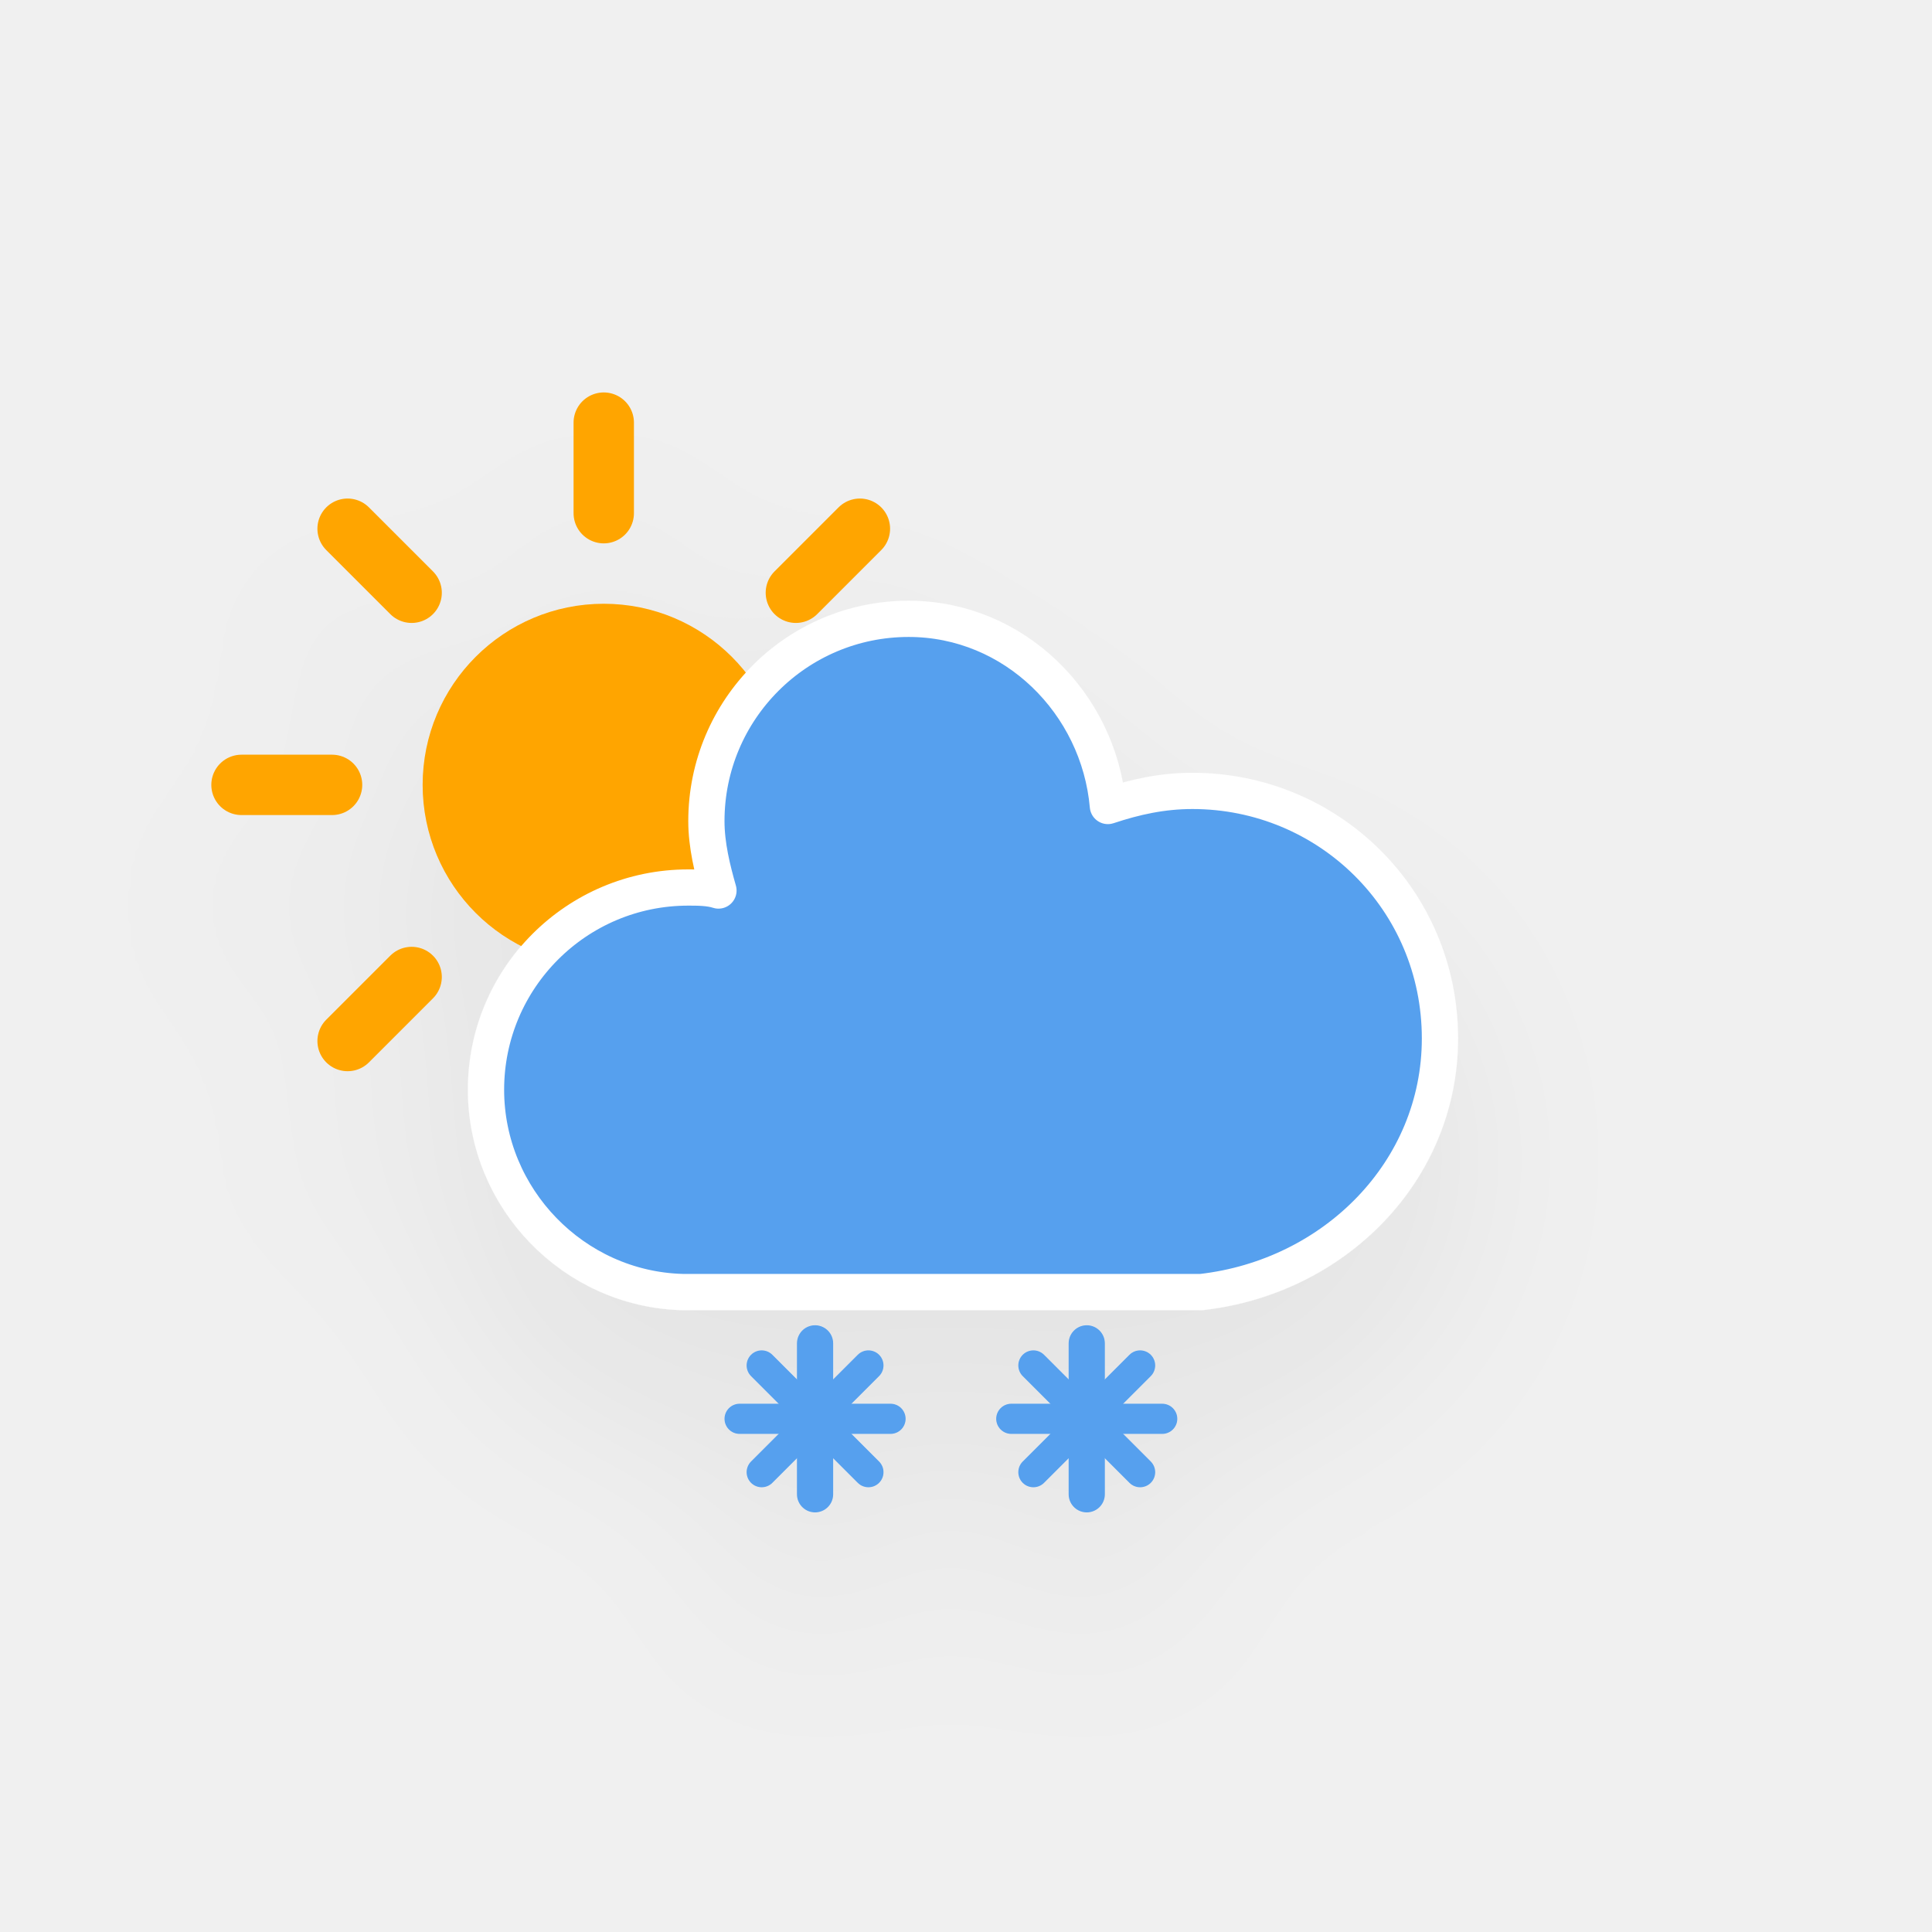
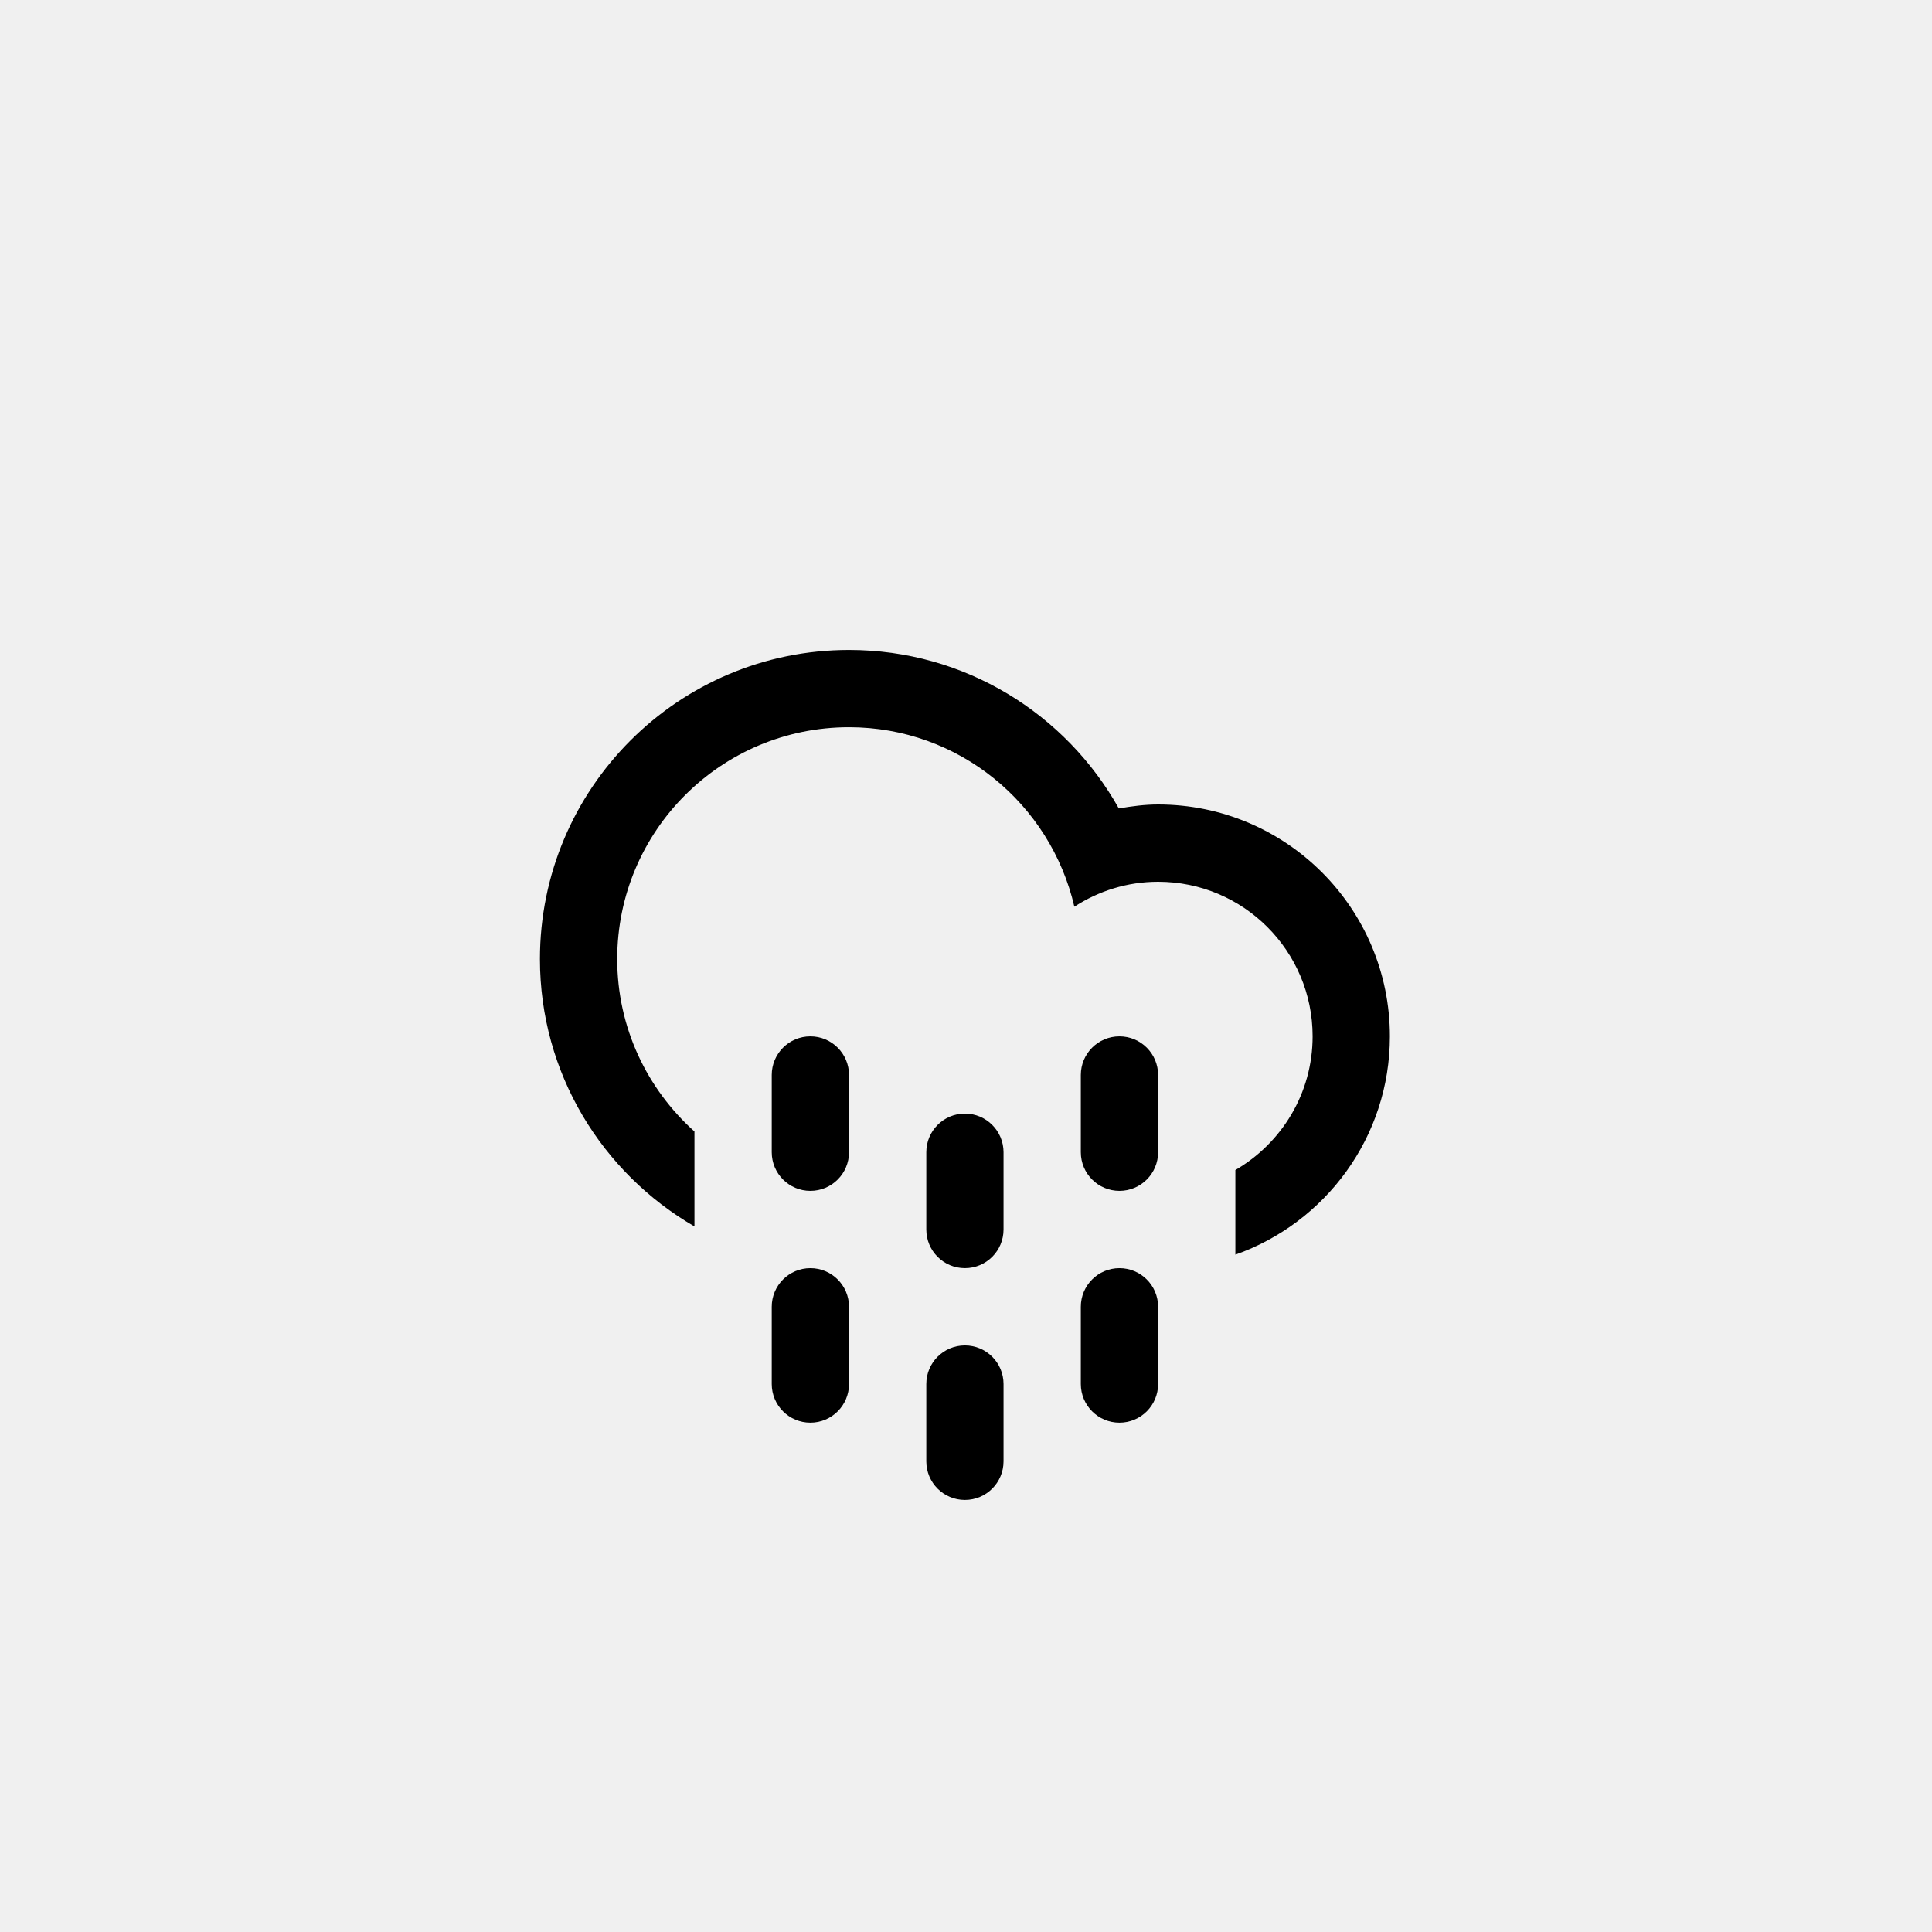
- <svg xmlns="http://www.w3.org/2000/svg" version="1.1" width="64" height="64" viewbox="0 0 64 64">
-   <defs>
-     <filter id="blur" width="200%" height="200%">
-       <feGaussianBlur in="SourceAlpha" stdDeviation="3" />
-       <feOffset dx="0" dy="4" result="offsetblur" />
-       <feComponentTransfer>
-         <feFuncA type="linear" slope="0.05" />
-       </feComponentTransfer>
-       <feMerge>
-         <feMergeNode />
-         <feMergeNode in="SourceGraphic" />
-       </feMerge>
-     </filter>
-   </defs>
-   <g filter="url(#blur)" id="snowy-3">
-     <g transform="translate(20,10)">
-       <g transform="translate(0,16)">
-         <g class="am-weather-sun">
-           <g>
-             <line fill="none" stroke="orange" stroke-linecap="round" stroke-width="2" transform="translate(0,9)" x1="0" x2="0" y1="0" y2="3" />
-           </g>
-           <g transform="rotate(45)">
-             <line fill="none" stroke="orange" stroke-linecap="round" stroke-width="2" transform="translate(0,9)" x1="0" x2="0" y1="0" y2="3" />
-           </g>
-           <g transform="rotate(90)">
-             <line fill="none" stroke="orange" stroke-linecap="round" stroke-width="2" transform="translate(0,9)" x1="0" x2="0" y1="0" y2="3" />
-           </g>
-           <g transform="rotate(135)">
-             <line fill="none" stroke="orange" stroke-linecap="round" stroke-width="2" transform="translate(0,9)" x1="0" x2="0" y1="0" y2="3" />
-           </g>
-           <g transform="rotate(180)">
-             <line fill="none" stroke="orange" stroke-linecap="round" stroke-width="2" transform="translate(0,9)" x1="0" x2="0" y1="0" y2="3" />
-           </g>
-           <g transform="rotate(225)">
-             <line fill="none" stroke="orange" stroke-linecap="round" stroke-width="2" transform="translate(0,9)" x1="0" x2="0" y1="0" y2="3" />
-           </g>
-           <g transform="rotate(270)">
-             <line fill="none" stroke="orange" stroke-linecap="round" stroke-width="2" transform="translate(0,9)" x1="0" x2="0" y1="0" y2="3" />
-           </g>
-           <g transform="rotate(315)">
-             <line fill="none" stroke="orange" stroke-linecap="round" stroke-width="2" transform="translate(0,9)" x1="0" x2="0" y1="0" y2="3" />
-           </g>
-         </g>
-         <circle cx="0" cy="0" fill="orange" r="5" stroke="orange" stroke-width="2" />
-       </g>
-       <g>
-         <path d="M47.7,35.4c0-4.6-3.7-8.2-8.2-8.2c-1,0-1.9,0.2-2.8,0.5c-0.3-3.4-3.1-6.2-6.6-6.2c-3.7,0-6.7,3-6.7,6.7c0,0.8,0.2,1.6,0.4,2.3    c-0.3-0.1-0.7-0.1-1-0.1c-3.7,0-6.7,3-6.7,6.7c0,3.6,2.9,6.6,6.5,6.7l17.2,0C44.2,43.3,47.7,39.8,47.7,35.4z" fill="#57A0EE" stroke="#FFFFFF" stroke-linejoin="round" stroke-width="1.2" transform="translate(-20,-11)" />
-       </g>
-       <g class="am-weather-snow-1">
-         <g transform="translate(7,28)">
-           <line fill="none" stroke="#57A0EE" stroke-linecap="round" stroke-width="1.2" transform="translate(0,9), rotate(0)" x1="0" x2="0" y1="-2.5" y2="2.5" />
-           <line fill="none" stroke="#57A0EE" stroke-linecap="round" stroke-width="1" transform="translate(0,9), rotate(45)" x1="0" x2="0" y1="-2.5" y2="2.5" />
-           <line fill="none" stroke="#57A0EE" stroke-linecap="round" stroke-width="1" transform="translate(0,9), rotate(90)" x1="0" x2="0" y1="-2.5" y2="2.5" />
-           <line fill="none" stroke="#57A0EE" stroke-linecap="round" stroke-width="1" transform="translate(0,9), rotate(135)" x1="0" x2="0" y1="-2.5" y2="2.5" />
-         </g>
-       </g>
-       <g class="am-weather-snow-2">
-         <g transform="translate(16,28)">
-           <line fill="none" stroke="#57A0EE" stroke-linecap="round" stroke-width="1.2" transform="translate(0,9), rotate(0)" x1="0" x2="0" y1="-2.5" y2="2.5" />
-           <line fill="none" stroke="#57A0EE" stroke-linecap="round" stroke-width="1" transform="translate(0,9), rotate(45)" x1="0" x2="0" y1="-2.5" y2="2.5" />
-           <line fill="none" stroke="#57A0EE" stroke-linecap="round" stroke-width="1" transform="translate(0,9), rotate(90)" x1="0" x2="0" y1="-2.5" y2="2.5" />
-           <line fill="none" stroke="#57A0EE" stroke-linecap="round" stroke-width="1" transform="translate(0,9), rotate(135)" x1="0" x2="0" y1="-2.5" y2="2.5" />
-         </g>
-       </g>
-     </g>
-   </g>
+ <svg xmlns="http://www.w3.org/2000/svg" version="1.1" id="Layer_1" x="0px" y="0px" width="100px" height="100px" viewBox="0 0 100 100" enable-background="new 0 0 100 100" xml:space="preserve">
+   <path fill-rule="evenodd" clip-rule="evenodd" d="M63.943,64.941v-4.381c2.387-1.385,3.998-3.961,3.998-6.92c0-4.418-3.58-8-7.998-8  c-1.602,0-3.084,0.481-4.334,1.291c-1.232-5.316-5.973-9.29-11.664-9.29c-6.627,0-11.998,5.372-11.998,11.999  c0,3.549,1.549,6.729,3.998,8.926v4.914c-4.777-2.768-7.998-7.922-7.998-13.84c0-8.836,7.162-15.998,15.998-15.998  c6.004,0,11.229,3.312,13.965,8.203c0.664-0.113,1.336-0.205,2.033-0.205c6.627,0,11.998,5.373,11.998,12  C71.941,58.861,68.6,63.293,63.943,64.941z M41.945,53.641c1.104,0,2,0.895,2,2v3.998c0,1.105-0.896,2-2,2c-1.105,0-2-0.895-2-2  v-3.998C39.945,54.535,40.84,53.641,41.945,53.641z M41.945,65.639c1.104,0,2,0.895,2,2v3.998c0,1.105-0.896,2-2,2  c-1.105,0-2-0.895-2-2v-3.998C39.945,66.533,40.84,65.639,41.945,65.639z M49.943,57.639c1.105,0,2,0.896,2,2v4c0,1.104-0.895,2-2,2  c-1.104,0-1.998-0.896-1.998-2v-4C47.945,58.535,48.84,57.639,49.943,57.639z M49.943,69.639c1.105,0,2,0.895,2,1.998v4  c0,1.105-0.895,2-2,2c-1.104,0-1.998-0.895-1.998-2v-4C47.945,70.533,48.84,69.639,49.943,69.639z M57.943,53.641  c1.104,0,2,0.895,2,2v3.998c0,1.105-0.896,2-2,2c-1.105,0-2-0.895-2-2v-3.998C55.943,54.535,56.838,53.641,57.943,53.641z   M57.943,65.639c1.104,0,2,0.895,2,2v3.998c0,1.105-0.896,2-2,2c-1.105,0-2-0.895-2-2v-3.998  C55.943,66.533,56.838,65.639,57.943,65.639z" />
</svg>
